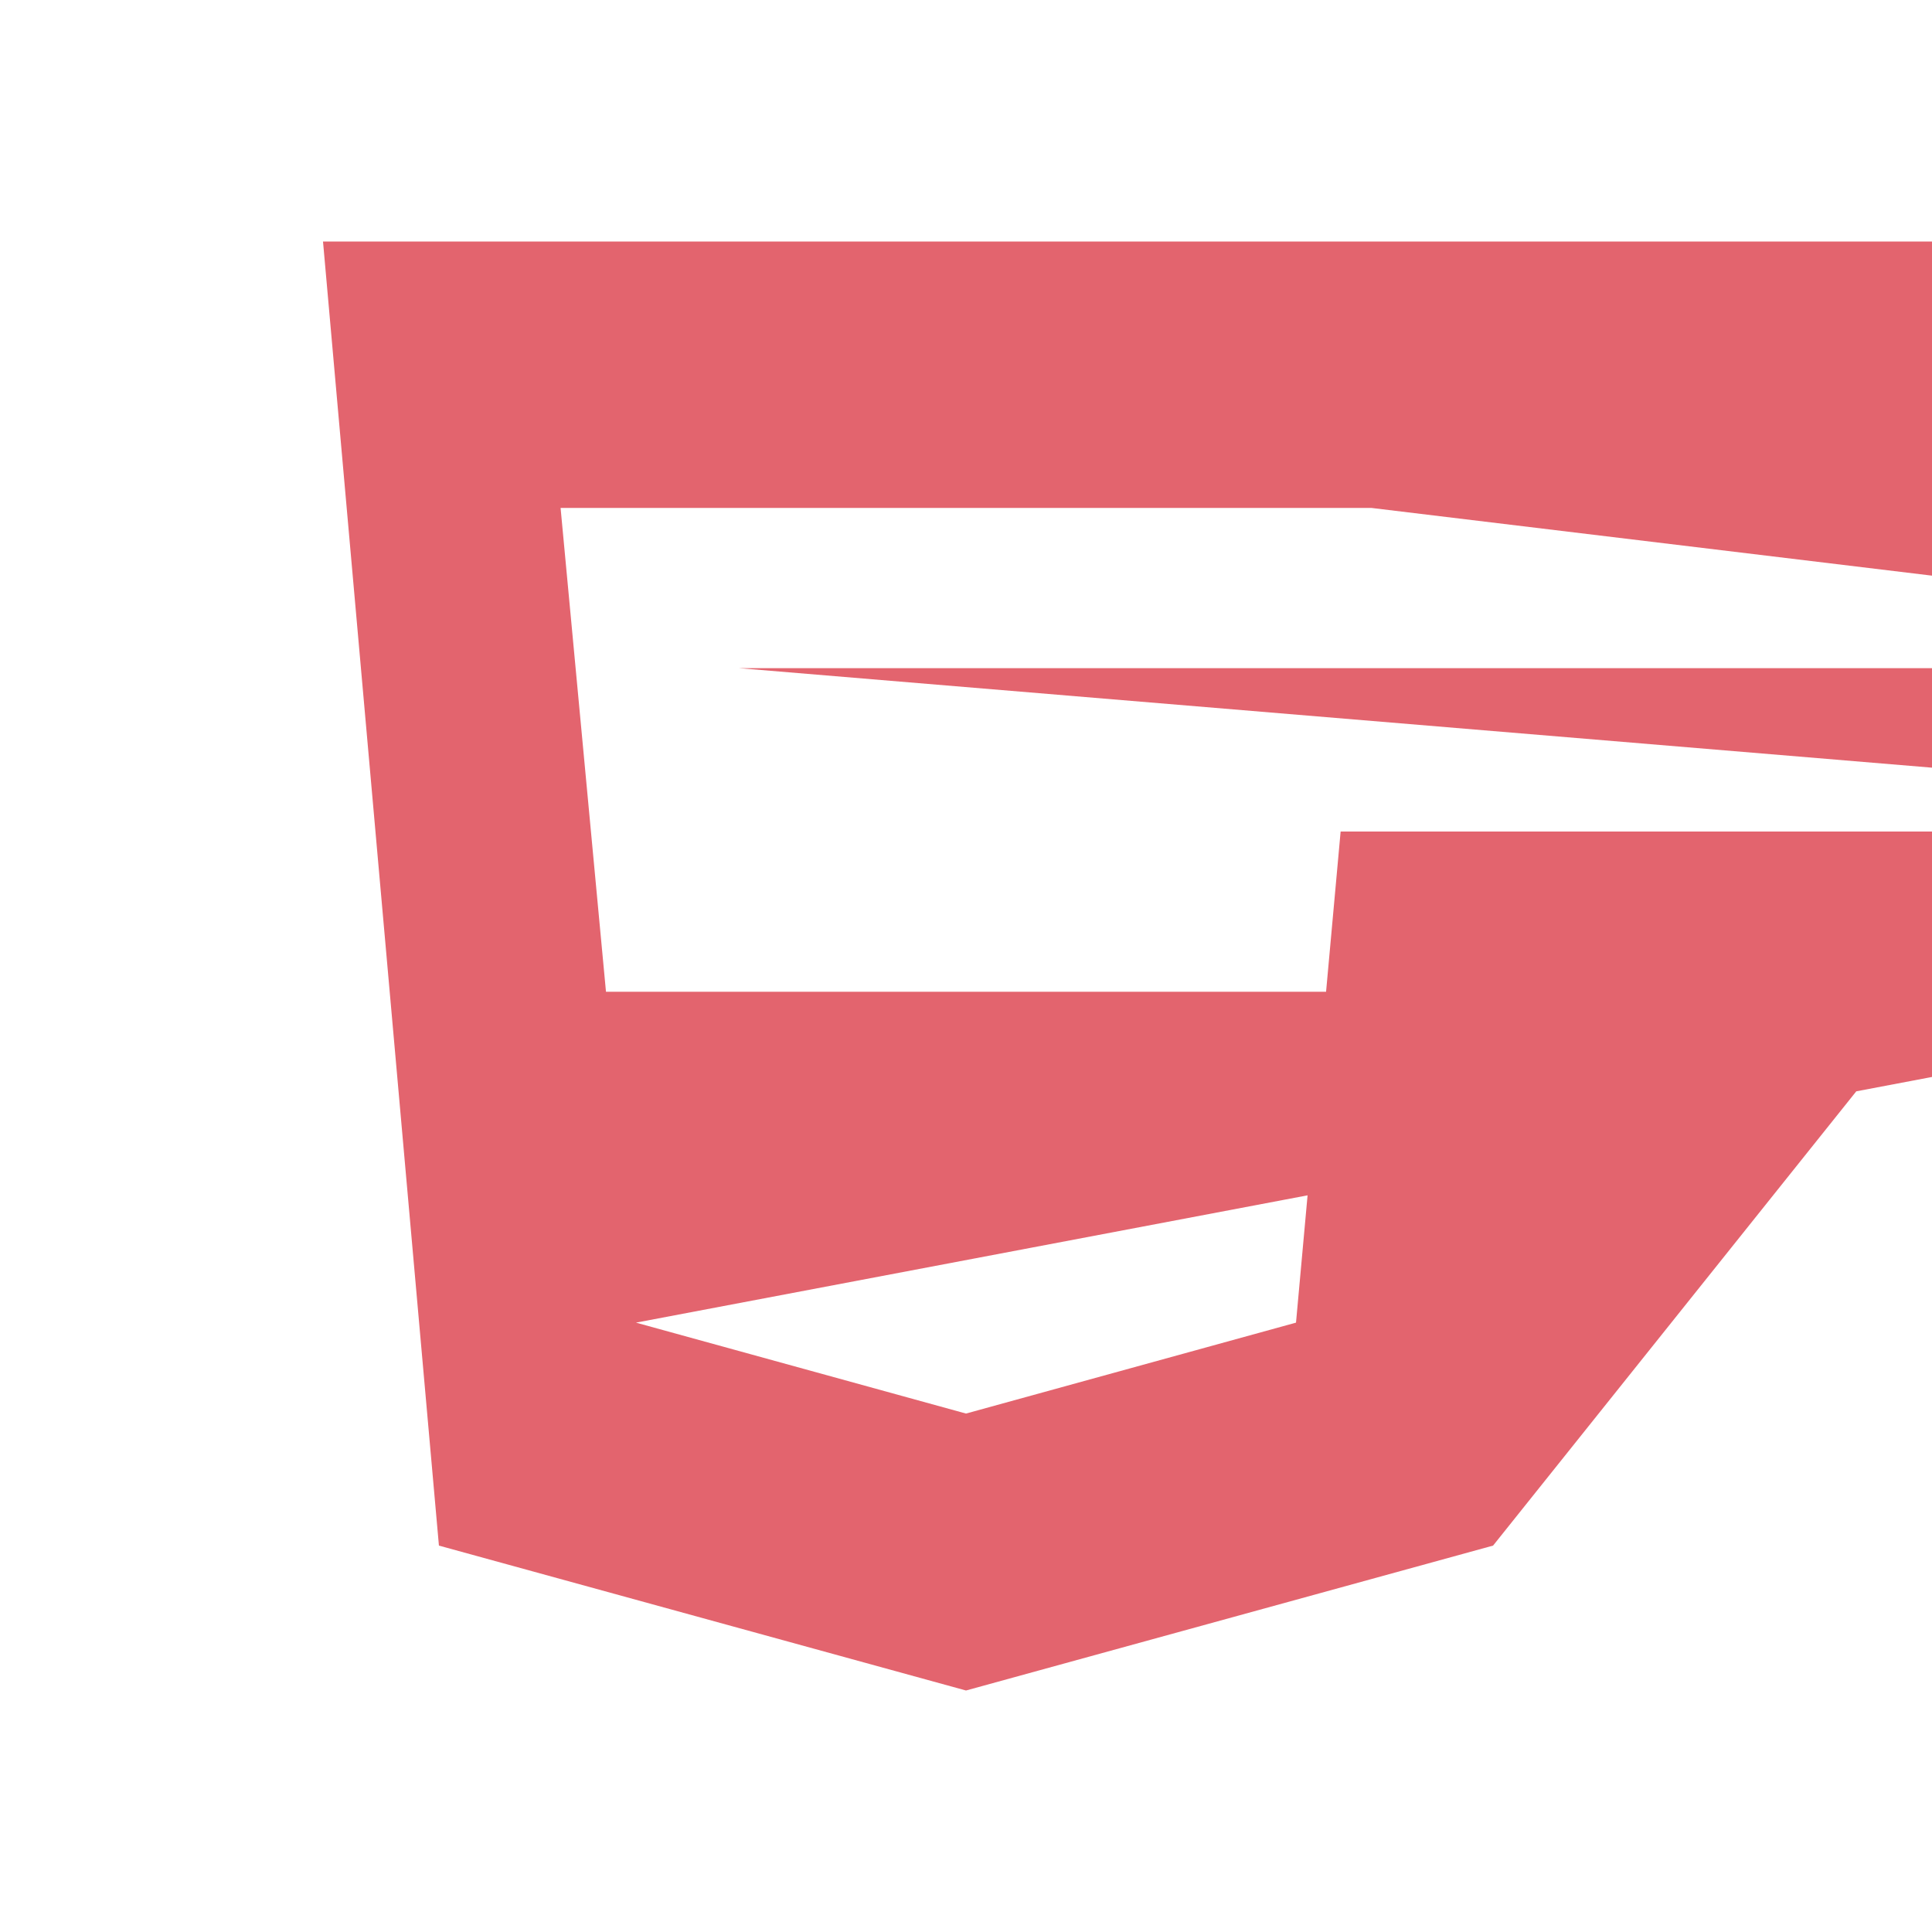
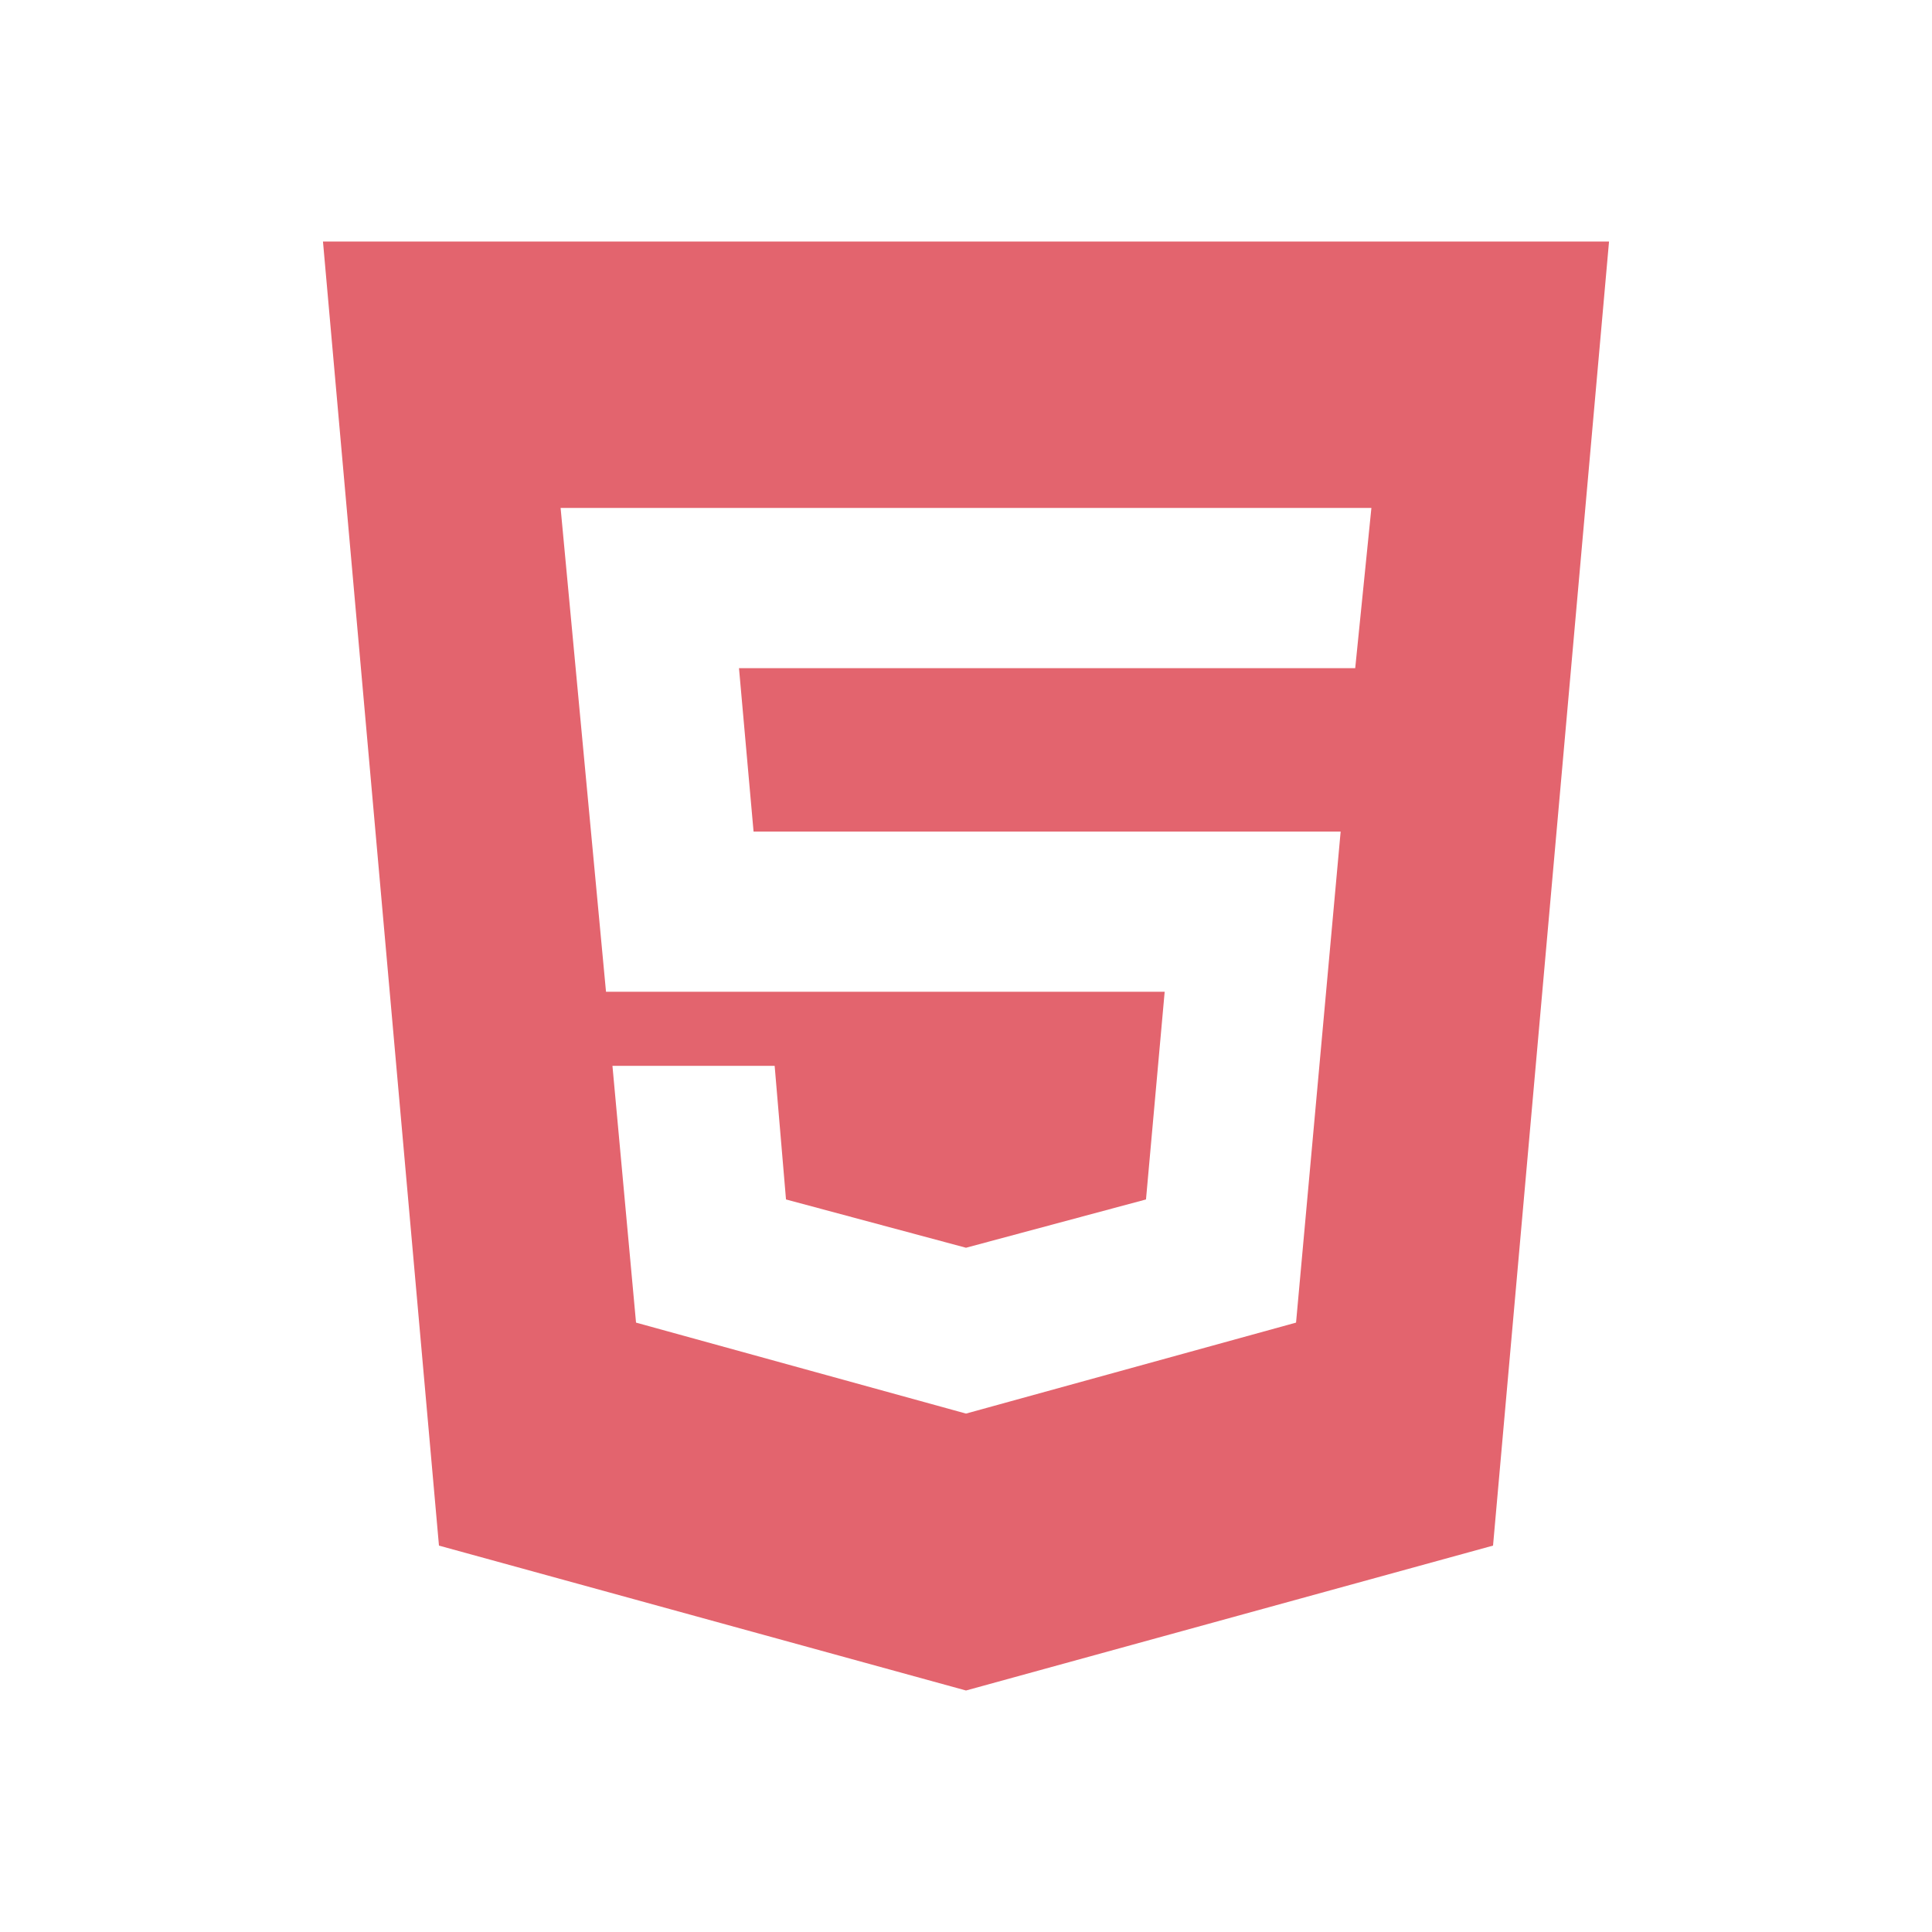
- <svg xmlns="http://www.w3.org/2000/svg" width="32" height="32" viewBox="0 0 32 32" fill="none">
-   <path d="M16 23.413L21.466 21.907L22.205 13.773h22.481L12.24 11.067h32.447L22.715 8.413H9.285L10.037 16.427h29.291L18.982 19.867L16 20.667L13.019 19.867L12.831 17.653h20.145L10.534 21.907L16 23.413ZM5.35 4h36.65L24.73 25.6L16 28L7.27 25.6L5.35 4Z" fill="#E3646E" />
+ <svg xmlns="http://www.w3.org/2000/svg" width="24" height="24" viewBox="0 0 24 24" fill="none">
+   <path d="M12 17.56L16.1 16.43L16.654 10.33H9.361L9.18 8.3H16.835L17.036 6.31H6.964L7.528 12.32H14.468L14.236 14.9L12 15.5L9.764 14.9L9.623 13.24H7.608L7.901 16.43L12 17.56ZM4.012 3H19.988L18.547 19.2L12 21L5.453 19.2L4.012 3Z" fill="#E3646E" />
</svg>
